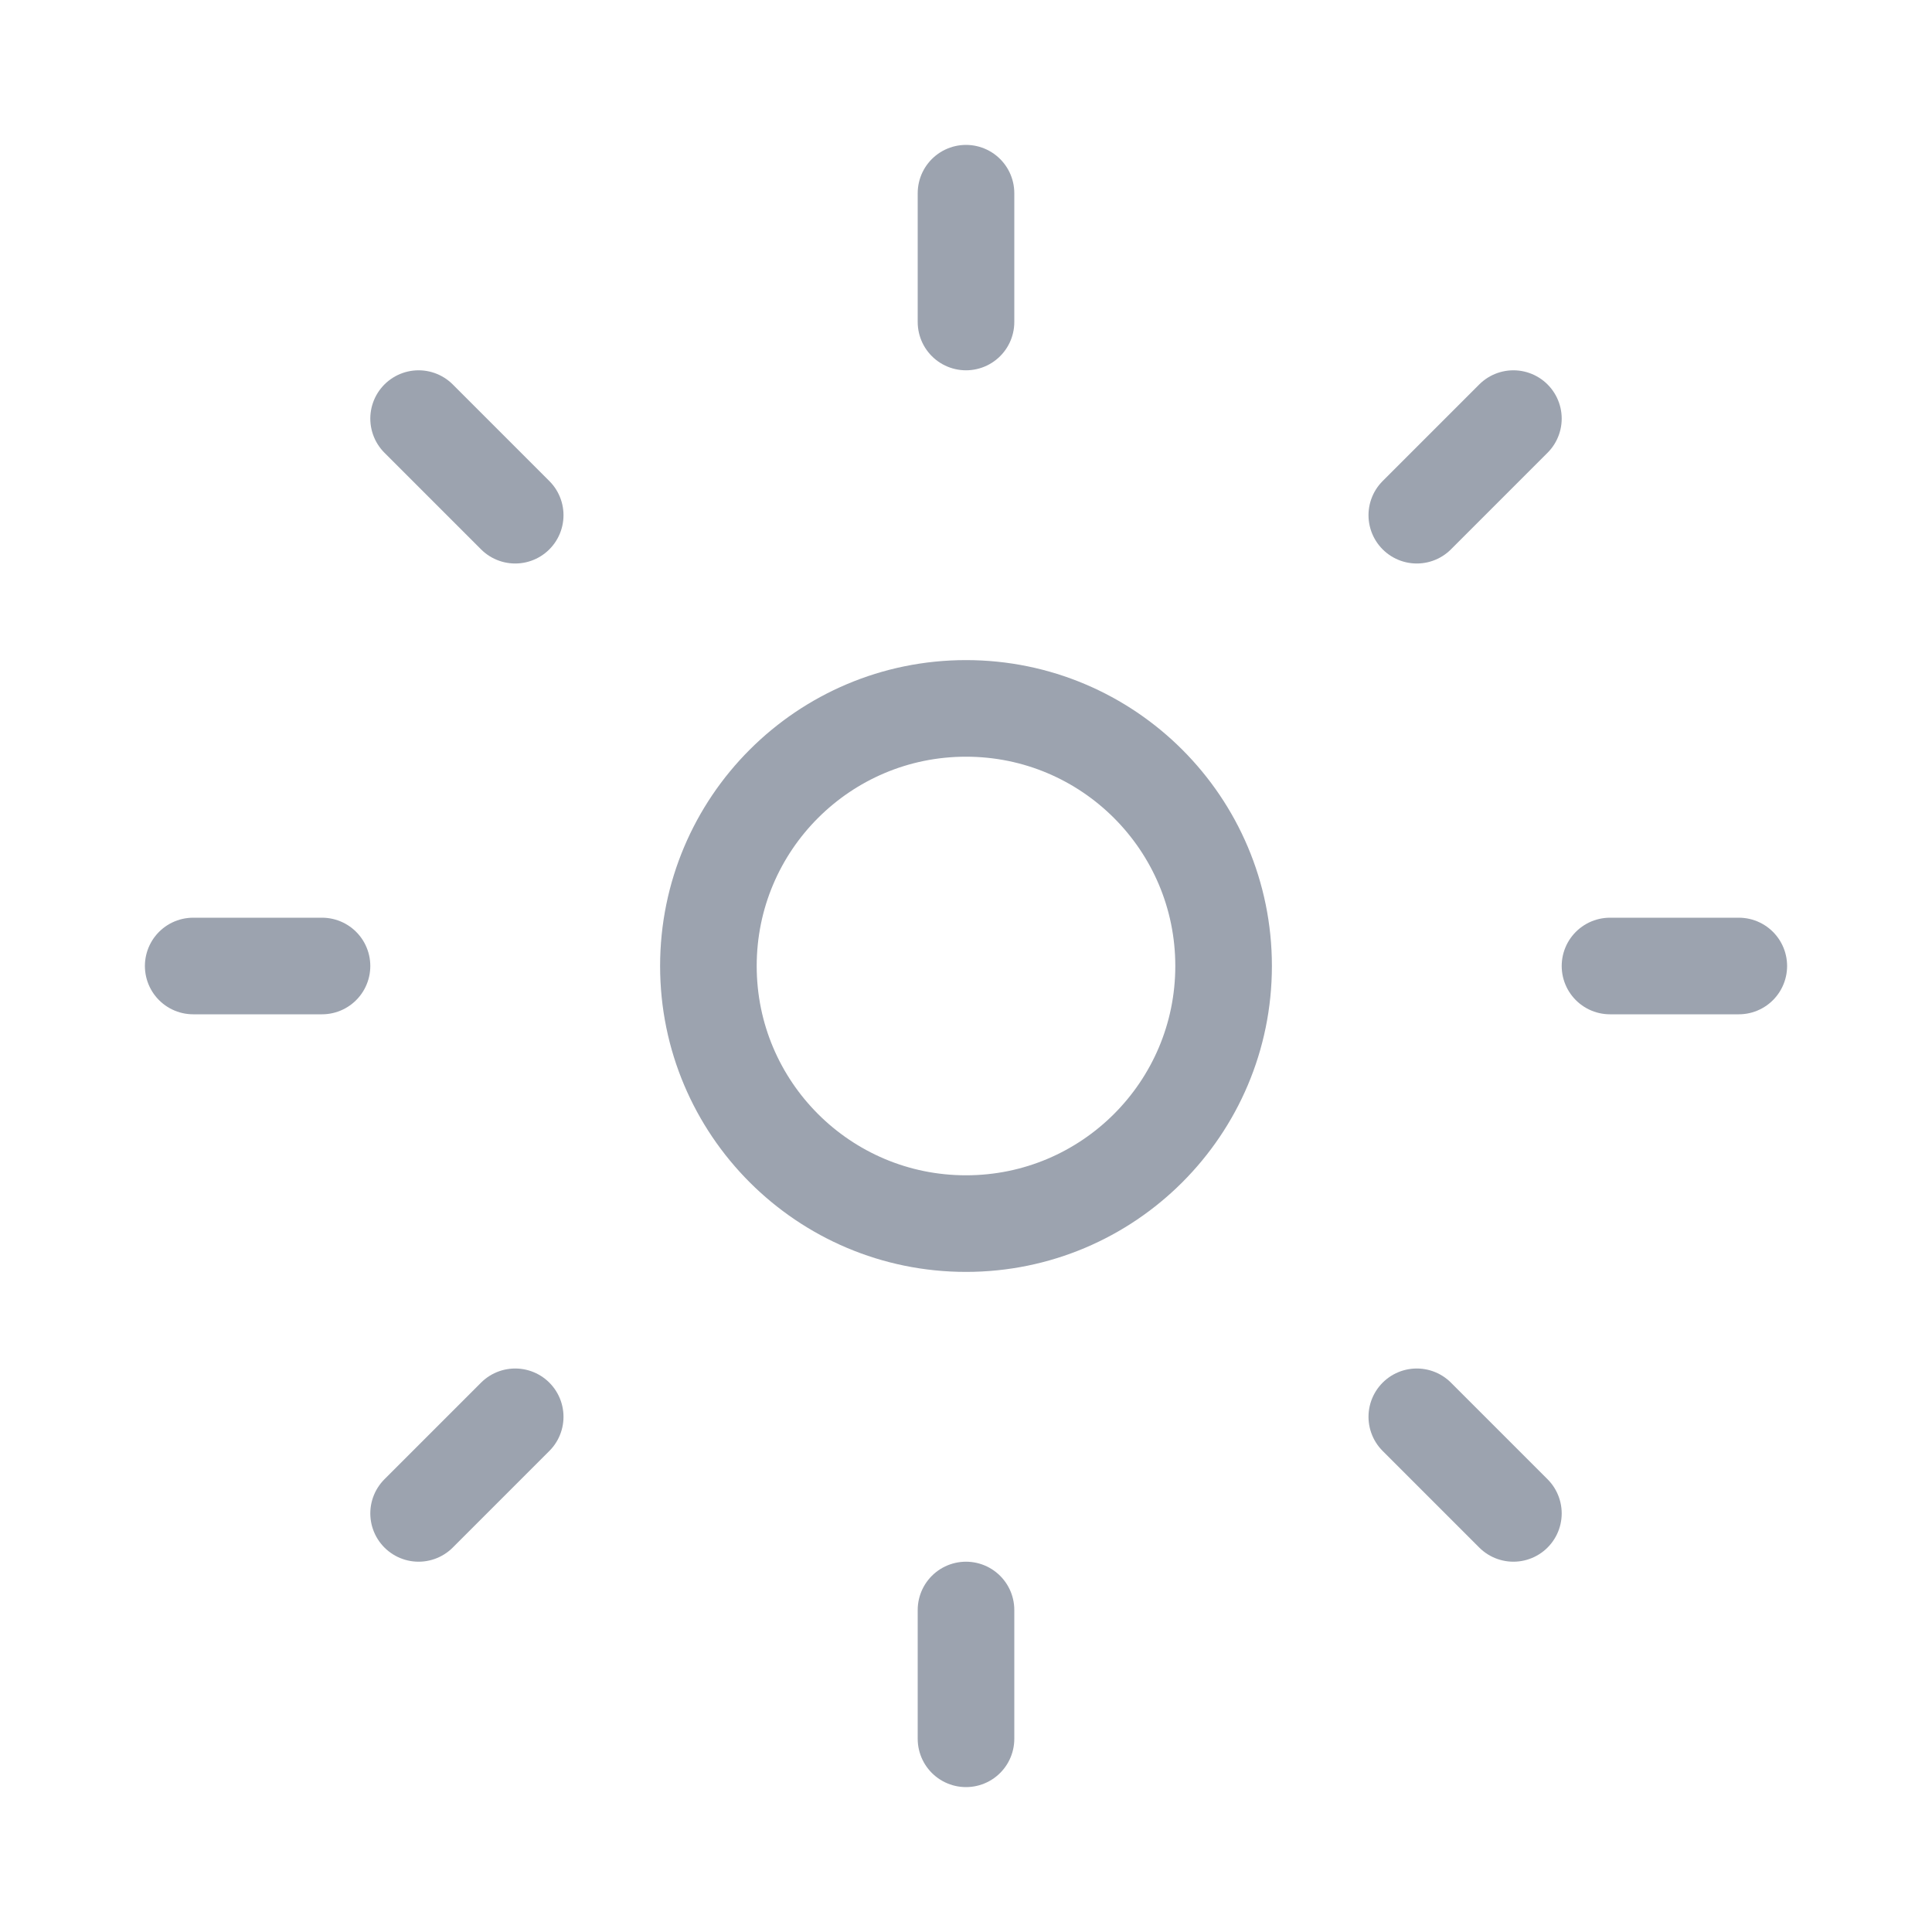
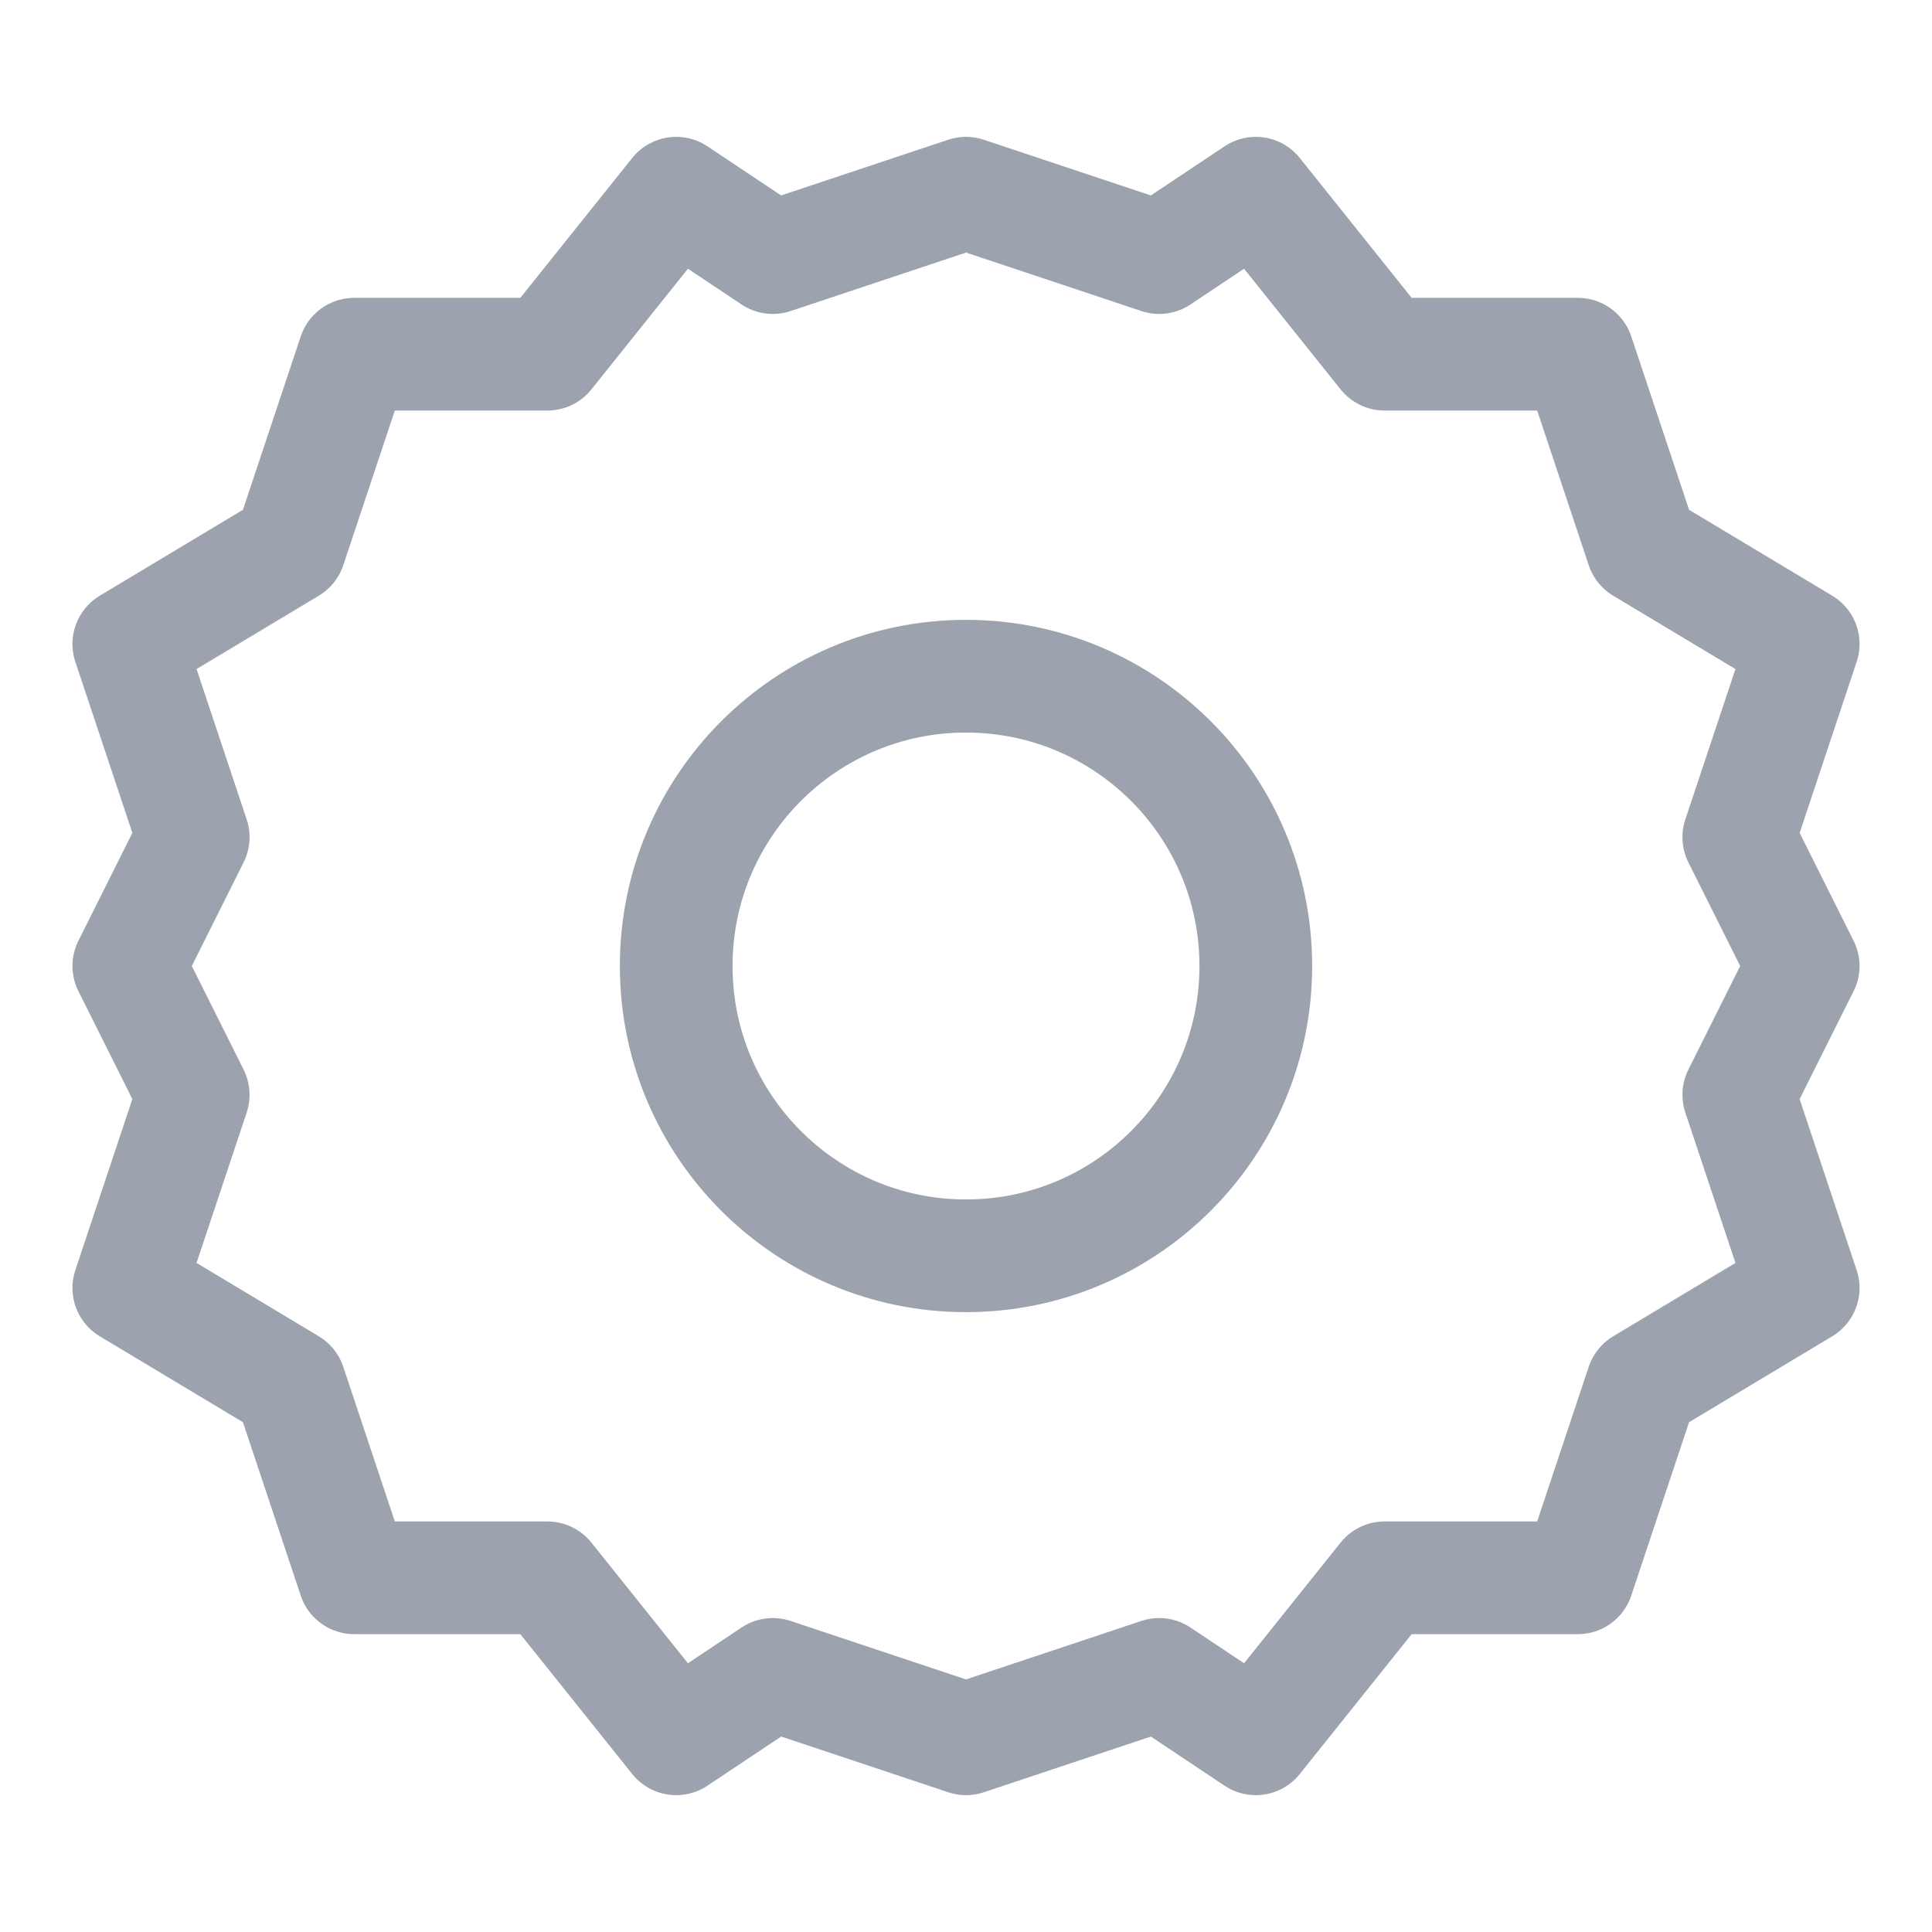
<svg xmlns="http://www.w3.org/2000/svg" width="120" height="120" viewBox="0 0 120 120" fill="none">
-   <circle cx="60" cy="60" r="16" stroke="#9CA3AF" stroke-width="6" />
-   <path d="M60 20V12" stroke="#9CA3AF" stroke-width="6" stroke-linecap="round" />
-   <path d="M60 108V100" stroke="#9CA3AF" stroke-width="6" stroke-linecap="round" />
-   <path d="M32 32L26 26" stroke="#9CA3AF" stroke-width="6" stroke-linecap="round" />
-   <path d="M88 88L94 94" stroke="#9CA3AF" stroke-width="6" stroke-linecap="round" />
-   <path d="M20 60H12" stroke="#9CA3AF" stroke-width="6" stroke-linecap="round" />
-   <path d="M108 60H100" stroke="#9CA3AF" stroke-width="6" stroke-linecap="round" />
-   <path d="M32 88L26 94" stroke="#9CA3AF" stroke-width="6" stroke-linecap="round" />
-   <path d="M88 32L94 26" stroke="#9CA3AF" stroke-width="6" stroke-linecap="round" />
+   <path d="M60 12L72 16L78 12L86 22H98L102 34L112 40L108 52L112 60L108 68L112 80L102 86L98 98H86L78 108L72 104L60 108L48 104L42 108L34 98H22L18 86L8 80L12 68L8 60L12 52L8 40L18 34L22 22H34L42 12L48 16L60 12Z" stroke="#9CA3AF" stroke-width="7" stroke-linejoin="round" fill="none" />
+   <circle cx="60" cy="60" r="18" stroke="#9CA3AF" stroke-width="7" />
</svg>
